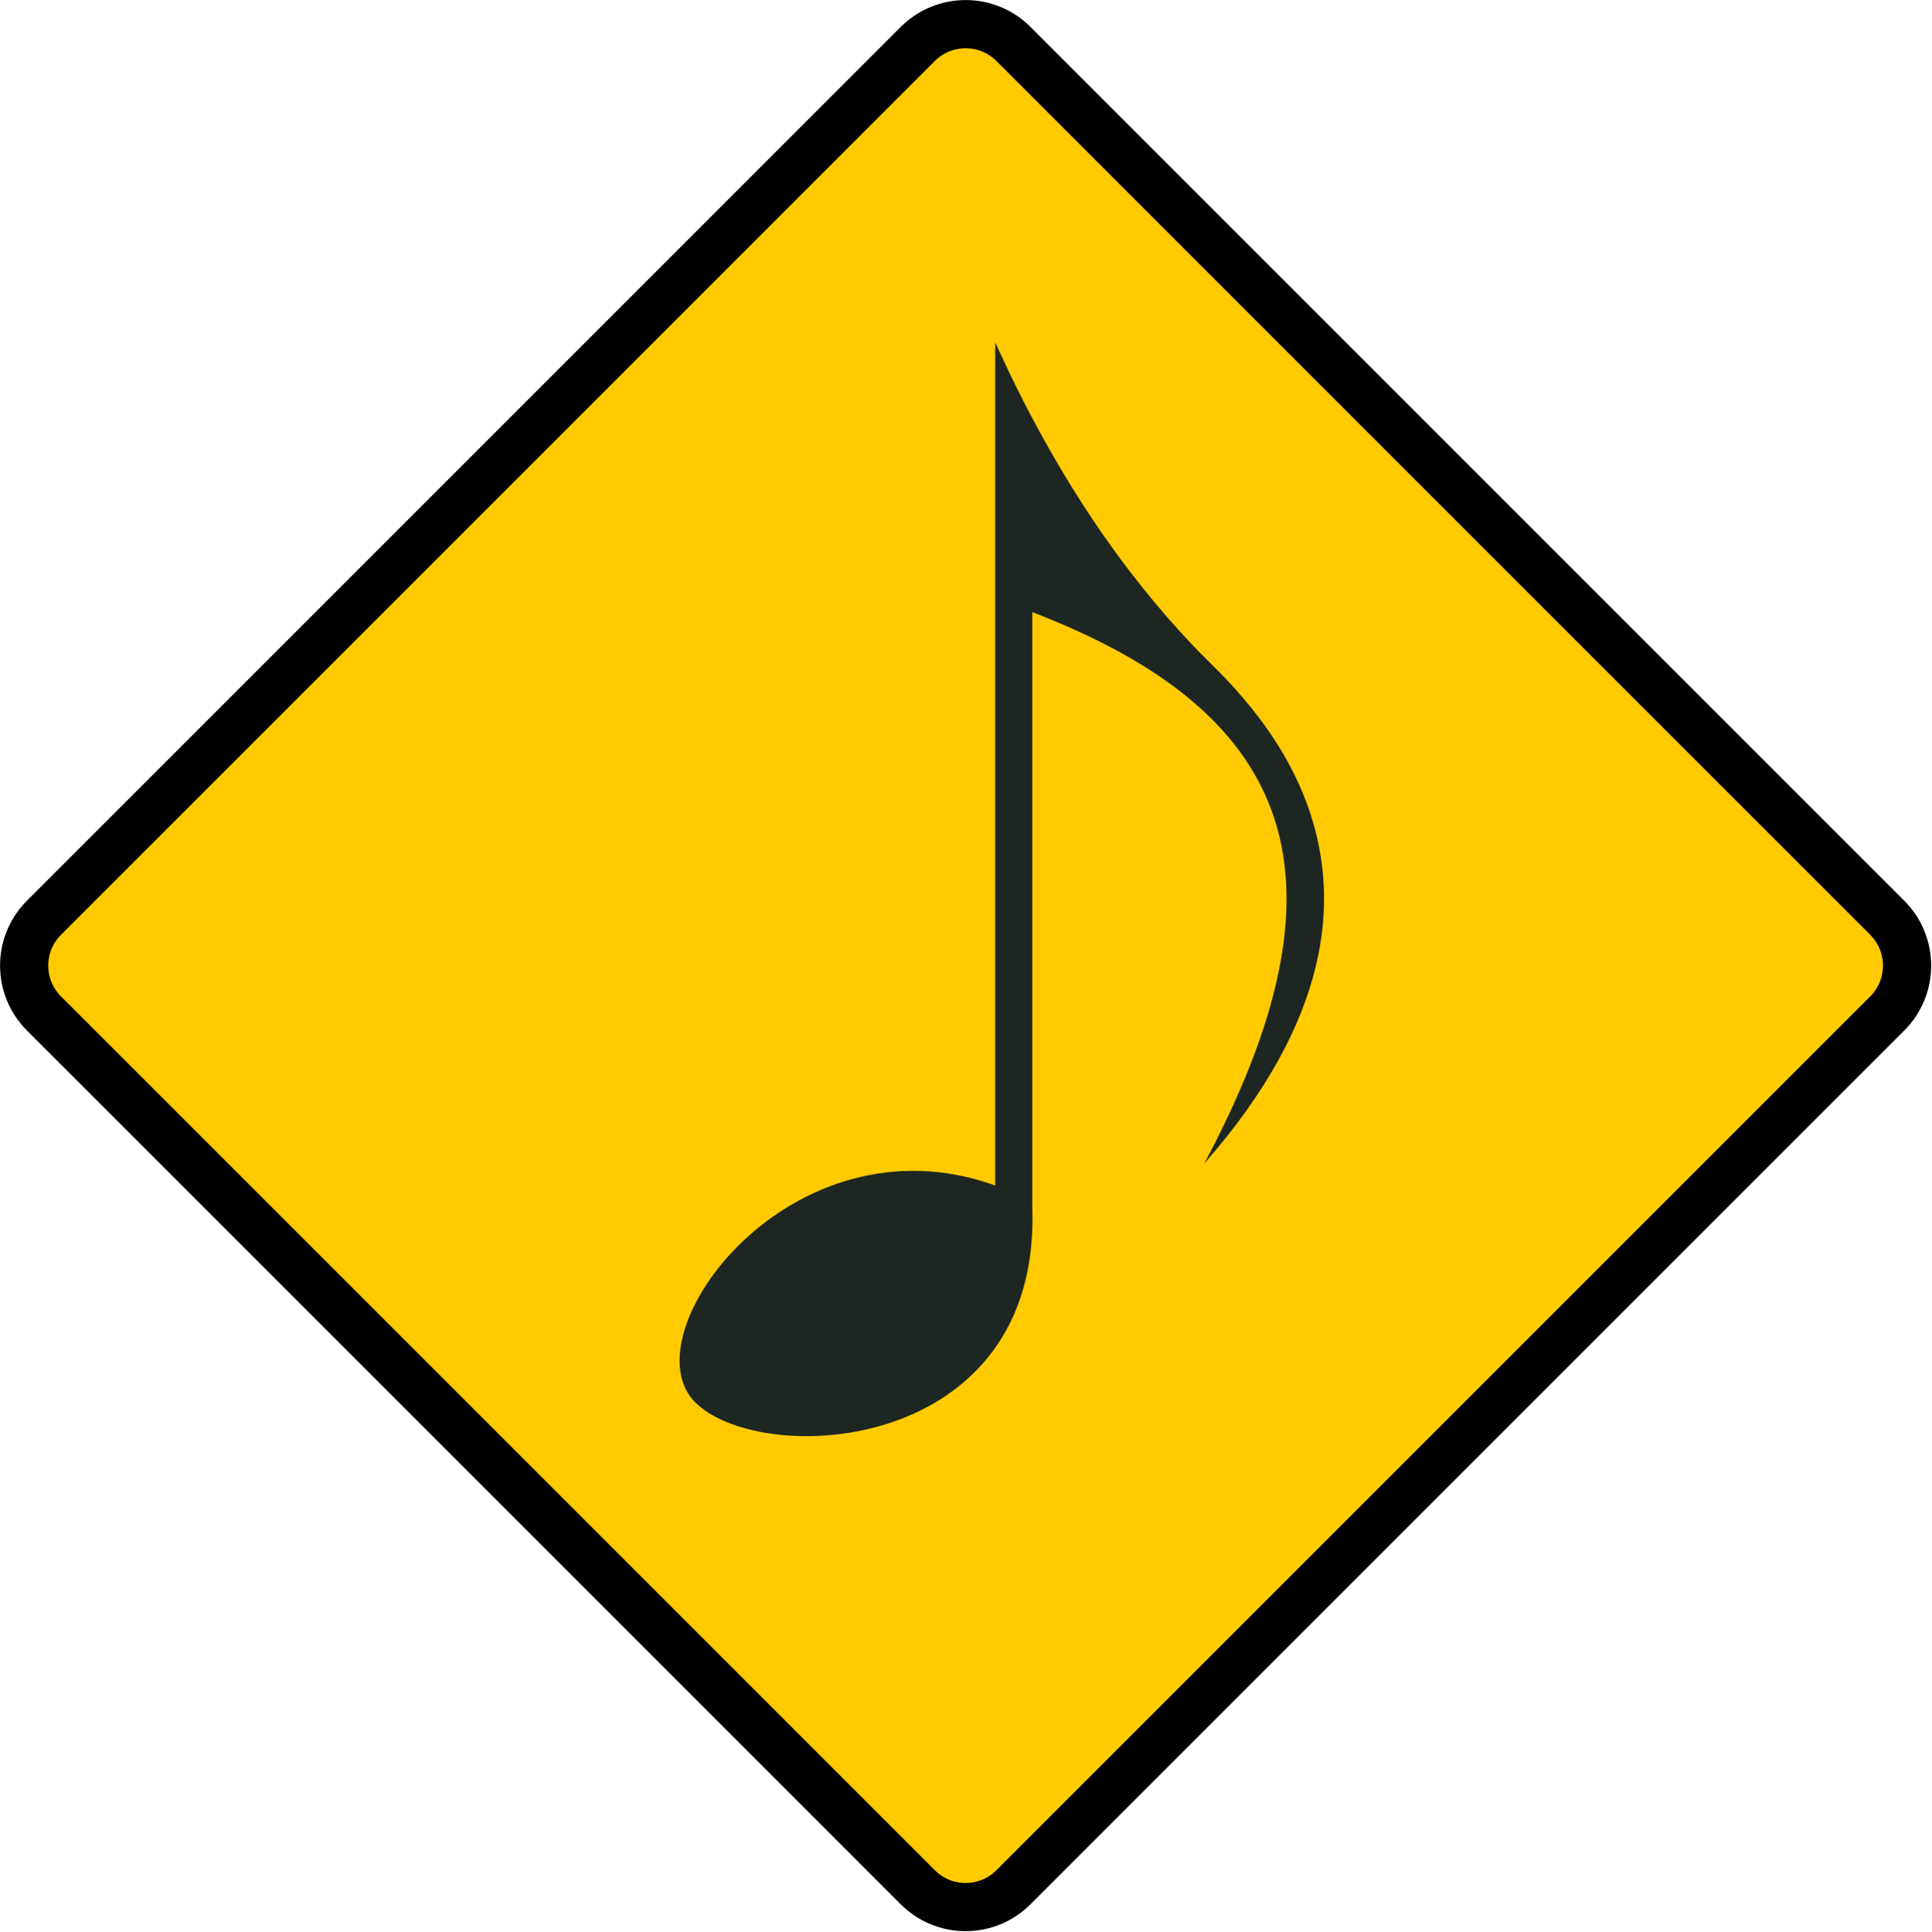
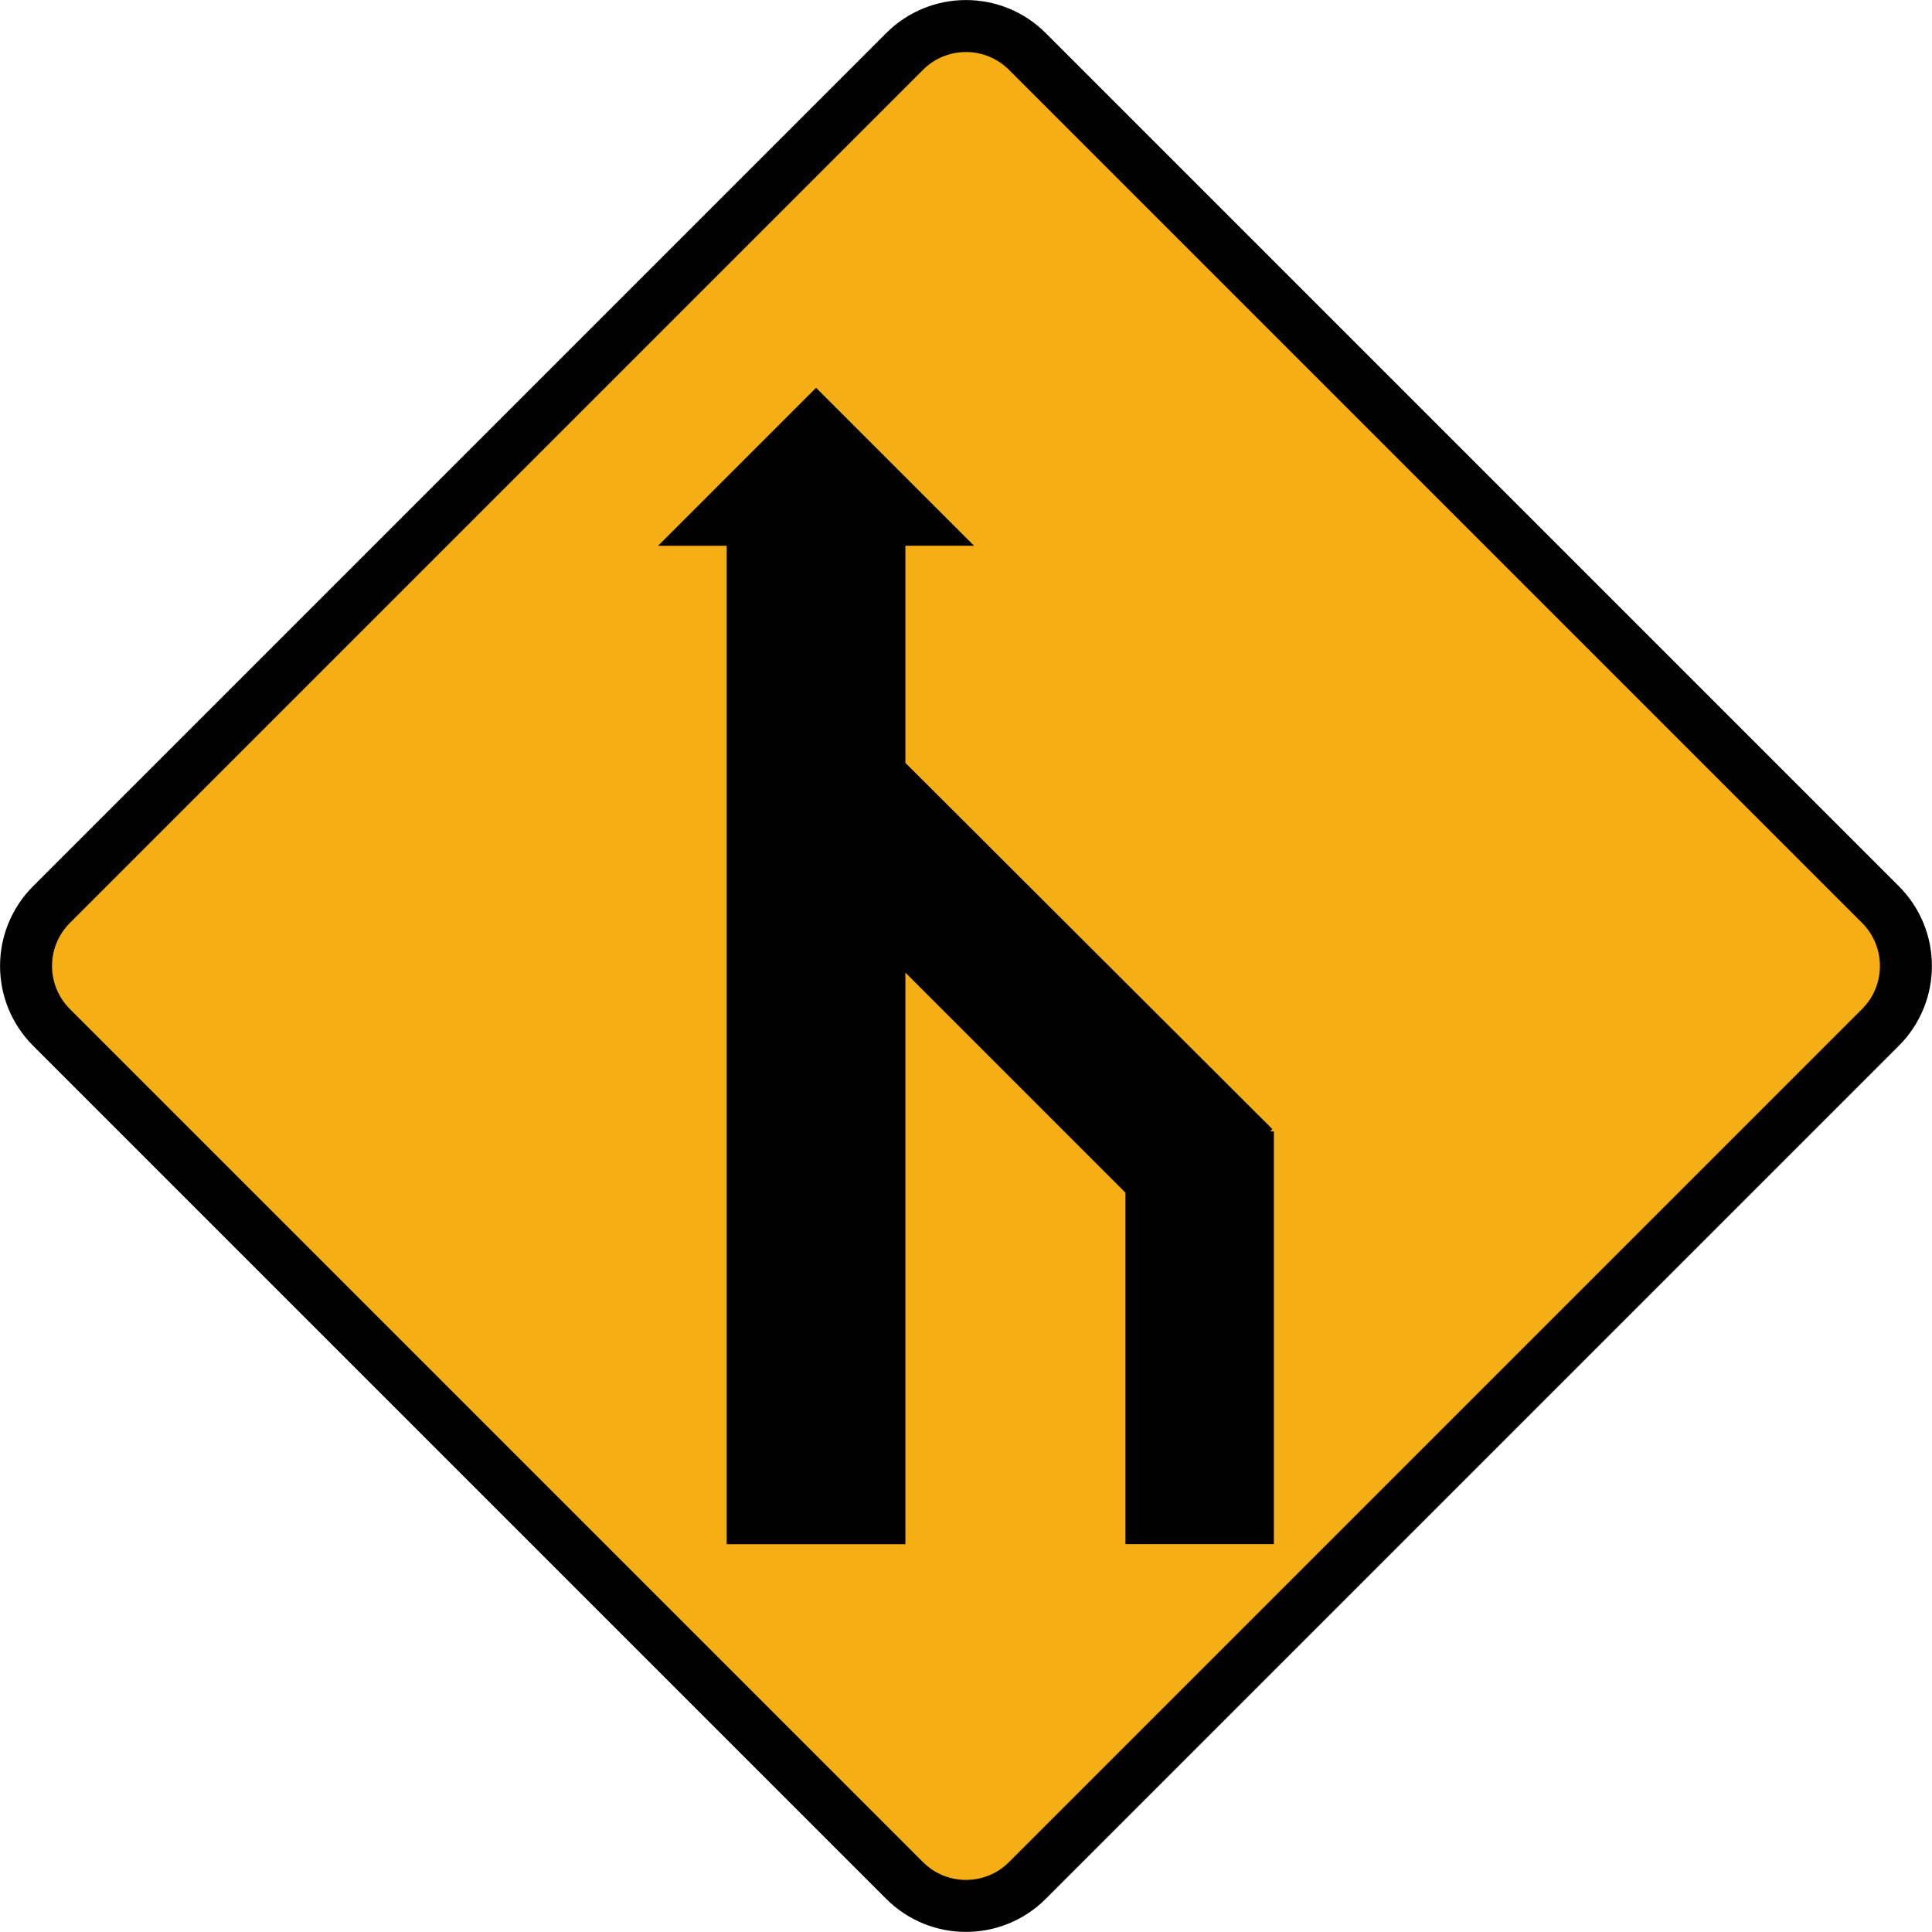
- <svg xmlns="http://www.w3.org/2000/svg" width="150.259" height="150.259" id="svg14350" version="1.0">
-   <defs id="defs3">
-     <linearGradient id="linearGradient3832">
-       <stop style="stop-color:#ffffff;stop-opacity:1" offset="0" id="stop3834" />
-       <stop id="stop3840" offset="0.674" style="stop-color:#ffffff;stop-opacity:1;" />
-       <stop style="stop-color:#eeeeec;stop-opacity:1" offset="1" id="stop3836" />
-     </linearGradient>
-     <linearGradient id="linearGradient3702">
-       <stop id="stop3704" offset="0" style="stop-color:black;stop-opacity:0;" />
-       <stop style="stop-color:black;stop-opacity:1;" offset="0.5" id="stop3710" />
-       <stop id="stop3706" offset="1" style="stop-color:black;stop-opacity:0;" />
-     </linearGradient>
-   </defs>
-   <g id="layer1" transform="translate(-518.4421,-458.6614)">
-     <rect style="fill:#ffcb00;fill-opacity:1;stroke:#000000;stroke-width:3.749;stroke-miterlimit:4;stroke-dasharray:none;stroke-opacity:1" id="rect3527" width="106.676" height="106.676" x="743.827" y="-95.609" ry="5.266" transform="matrix(0.7071068,0.7071068,-0.7071068,0.7071068,0,0)" />
-     <g id="layer1-6" transform="matrix(0.9619517,0,0,0.8747,203.36,-90.25691)" style="opacity:0.97;fill:#182123;fill-opacity:1">
-       <path id="path3743" style="fill:#182123;fill-opacity:1;fill-rule:evenodd" d="m 408.04,658 c 5.88,14.34 12.3,22.76 16.39,27.42 3.23,3.68 20.94,20.04 0.53,45.61 12.12,-25.04 7.76,-39.88 -13.92,-49.03 v 53 c 0.68,21.83 -21.75,23.16 -27.21,17.35 -5.65,-5.99 7.67,-25.89 24.21,-19.35 z" />
-     </g>
-   </g>
+ <svg xmlns="http://www.w3.org/2000/svg" version="1.0" width="81.759" height="81.759" id="svg10736">
+   <defs id="defs10738" />
+   <rect width="58.404" height="58.404" ry="3.673" x="-29.202" y="28.609" transform="matrix(0.7071068,-0.7071068,0.7071068,0.7071068,0,0)" style="fill:#f5ae14;fill-opacity:1;stroke:#000000;stroke-width:2.2;stroke-linecap:square;stroke-linejoin:miter;stroke-miterlimit:4;stroke-opacity:1;stroke-dasharray:none;stroke-dashoffset:0" id="rect3935" />
+   <path d="m 34.535,16.41 -6.688,6.688 2.906,0 0,42.25 7.562,0 0,-24.188 9.312,9.312 0,14.875 6.281,0 0,-17.469 -0.156,0 0.094,-0.094 -15.531,-15.5 0,-9.188 2.906,0 -6.688,-6.688 z" style="fill:#000000;fill-opacity:1;stroke:none" id="rect13084" />
</svg>
